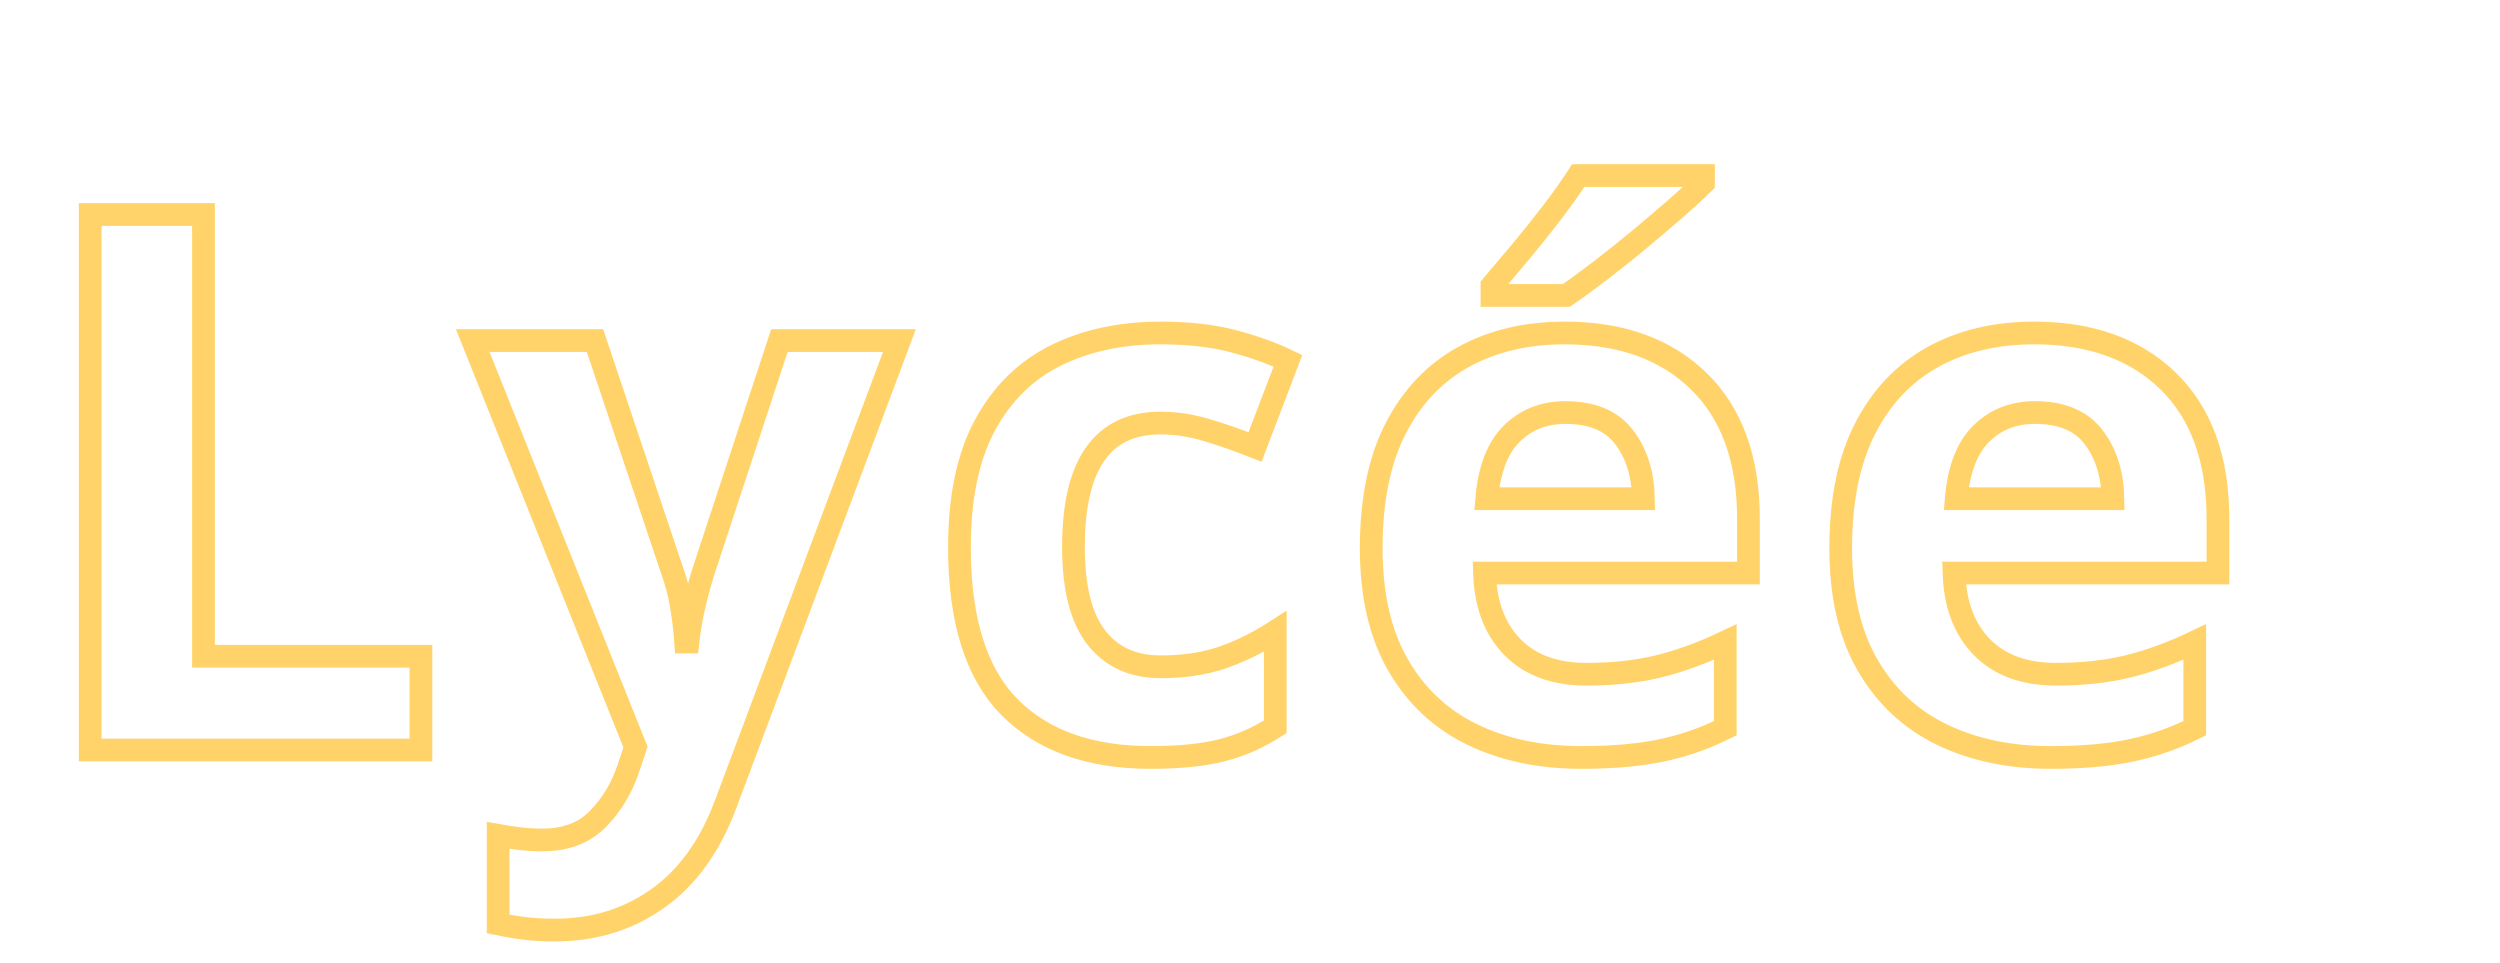
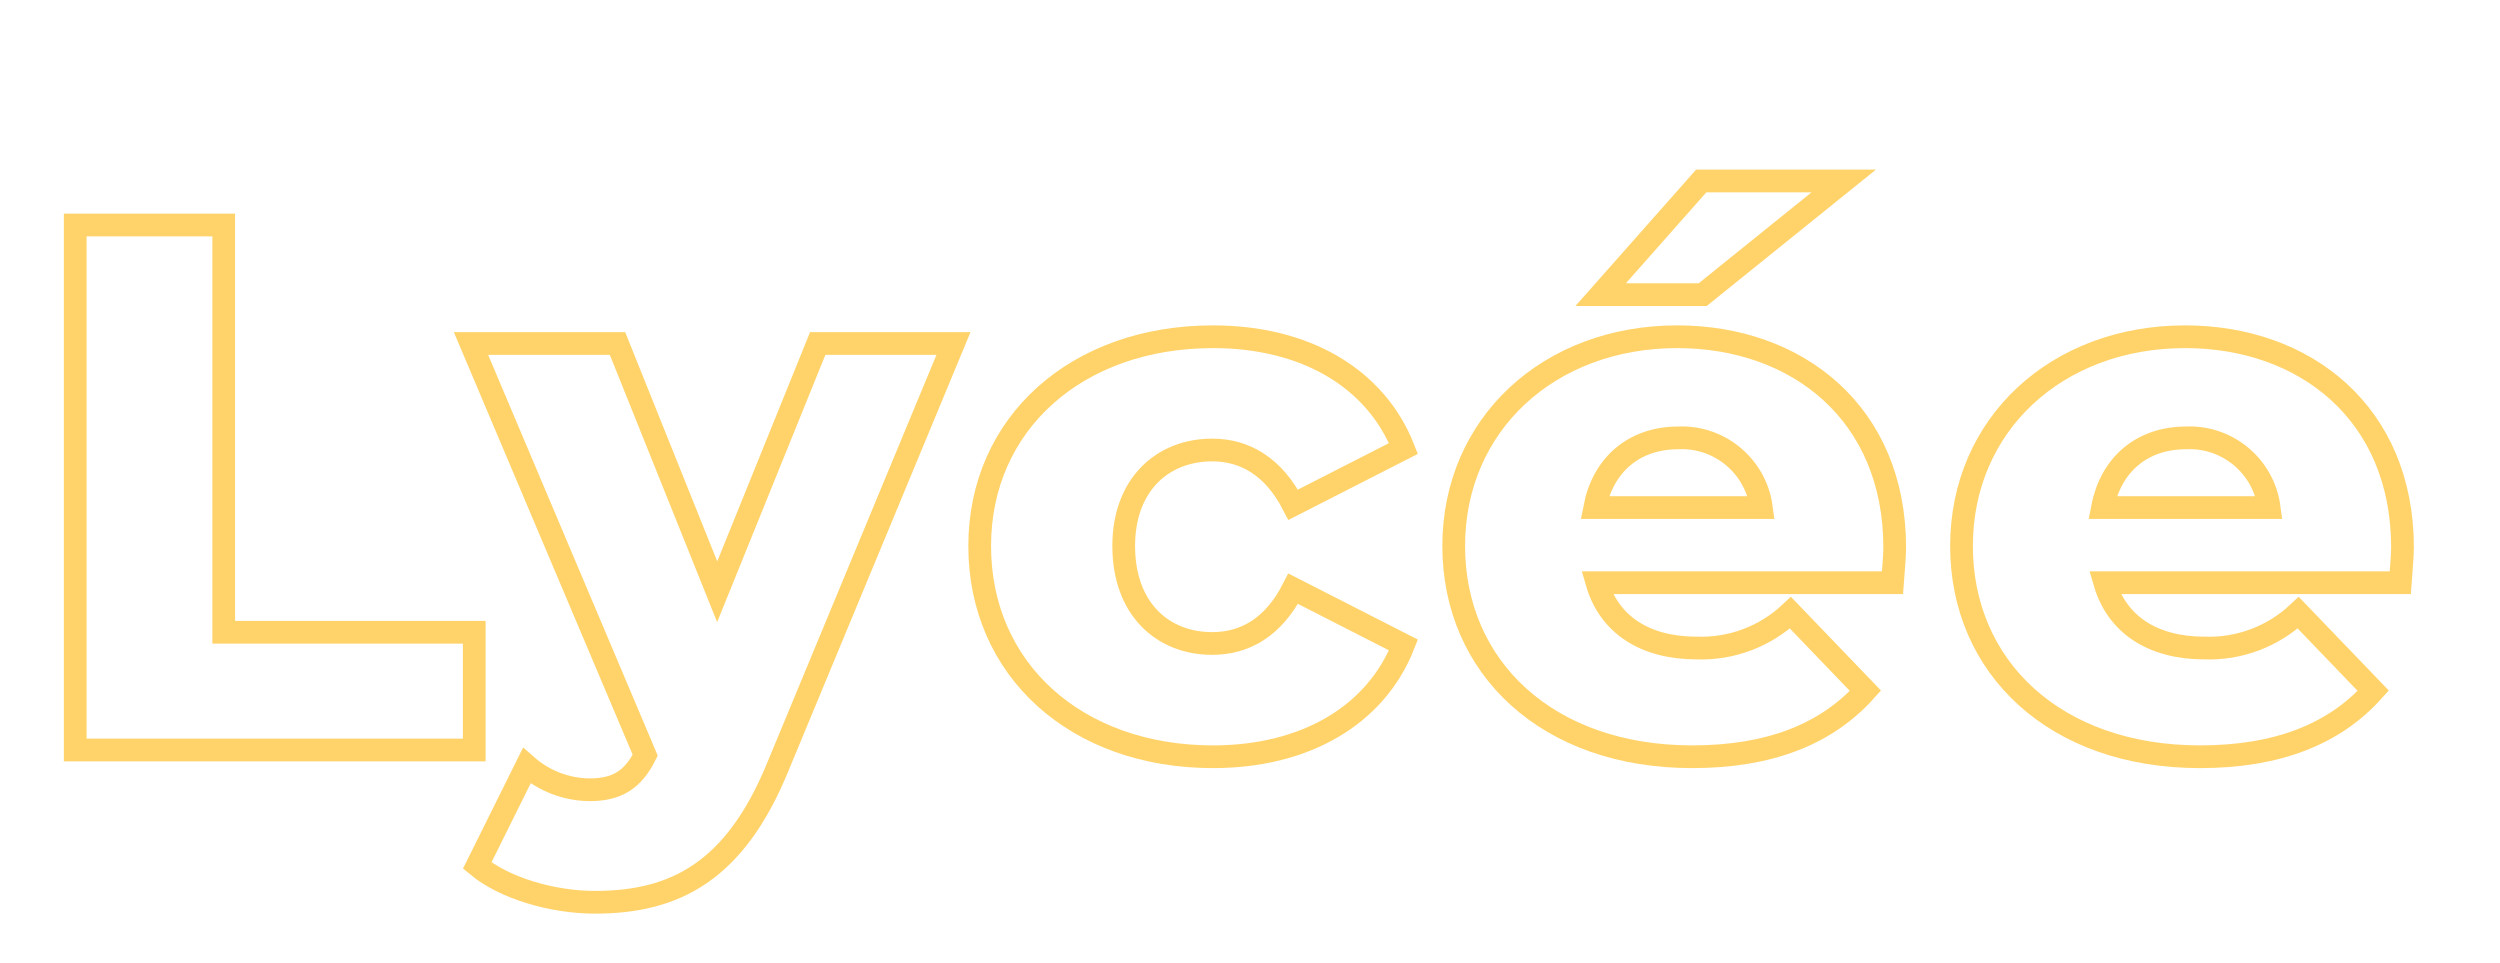
- <svg xmlns="http://www.w3.org/2000/svg" width="330" height="127" viewBox="0 0 330 127">
-   <text id="Lycée" transform="translate(3 99)" fill="none" stroke="#ffd369" stroke-width="3" font-size="99" font-family="Montserrat-Black, Montserrat, sans-serif" font-weight="800" letter-spacing="0.035em">
-     <tspan x="0" y="0">Lycée</tspan>
-   </text>
+ <svg xmlns="http://www.w3.org/2000/svg" id="Calque_1" data-name="Calque 1" viewBox="0 0 330 127">
+   <defs>
+     <style>.cls-1{isolation:isolate;}.cls-2{fill:none;stroke:#ffd369;stroke-width:3px;}</style>
+   </defs>
+   <g id="Lycée" class="cls-1">
+     <g class="cls-1">
+       <path class="cls-2" d="M9.93,29.7h19.6V83.46H62.6V99H9.93Z" />
+       <path class="cls-2" d="M125.86,45.34l-23.17,55.84C97.05,115,89.13,119.1,78.54,119.1c-5.65,0-12-1.88-15.55-4.85l6.54-13.17a12.77,12.77,0,0,0,8.31,3.17c3.67,0,5.74-1.39,7.33-4.56l-23-54.35H81.51L94.67,78.11l13.27-32.77Z" />
+       <path class="cls-2" d="M129.32,72.07c0-16.13,12.77-27.62,30.79-27.62,12.18,0,21.48,5.45,25.15,14.75L170.7,66.63c-2.57-5-6.33-7.23-10.69-7.23-6.53,0-11.68,4.55-11.68,12.67,0,8.32,5.15,12.87,11.68,12.87,4.36,0,8.12-2.18,10.69-7.23l14.56,7.43c-3.67,9.31-13,14.75-25.15,14.75C142.09,99.89,129.32,88.41,129.32,72.07Z" />
+       <path class="cls-2" d="M249.8,76.92h-39c1.58,5.45,6.24,8.62,13.17,8.62a17.18,17.18,0,0,0,12.37-4.66l9.9,10.3c-5.15,5.74-12.67,8.71-22.87,8.71-19.1,0-31.48-11.78-31.48-27.82s12.57-27.62,29.5-27.62c15.84,0,28.71,10.1,28.71,27.82C250.1,73.66,249.9,75.44,249.8,76.92ZM210.5,67h22a10.6,10.6,0,0,0-11-9.2C215.65,57.82,211.59,61.38,210.5,67Zm14.26-28.11H211.29l13.27-15h18.81Z" />
+       <path class="cls-2" d="M316.83,76.92h-39c1.59,5.45,6.24,8.62,13.17,8.62a17.17,17.17,0,0,0,12.37-4.66l9.9,10.3c-5.14,5.74-12.67,8.71-22.87,8.71-19.1,0-31.48-11.78-31.48-27.82s12.58-27.62,29.51-27.62c15.83,0,28.7,10.1,28.7,27.82C317.12,73.66,316.93,75.44,316.83,76.92ZM277.53,67h22a10.6,10.6,0,0,0-11-9.2C282.67,57.82,278.61,61.38,277.53,67Z" />
+     </g>
+   </g>
</svg>
